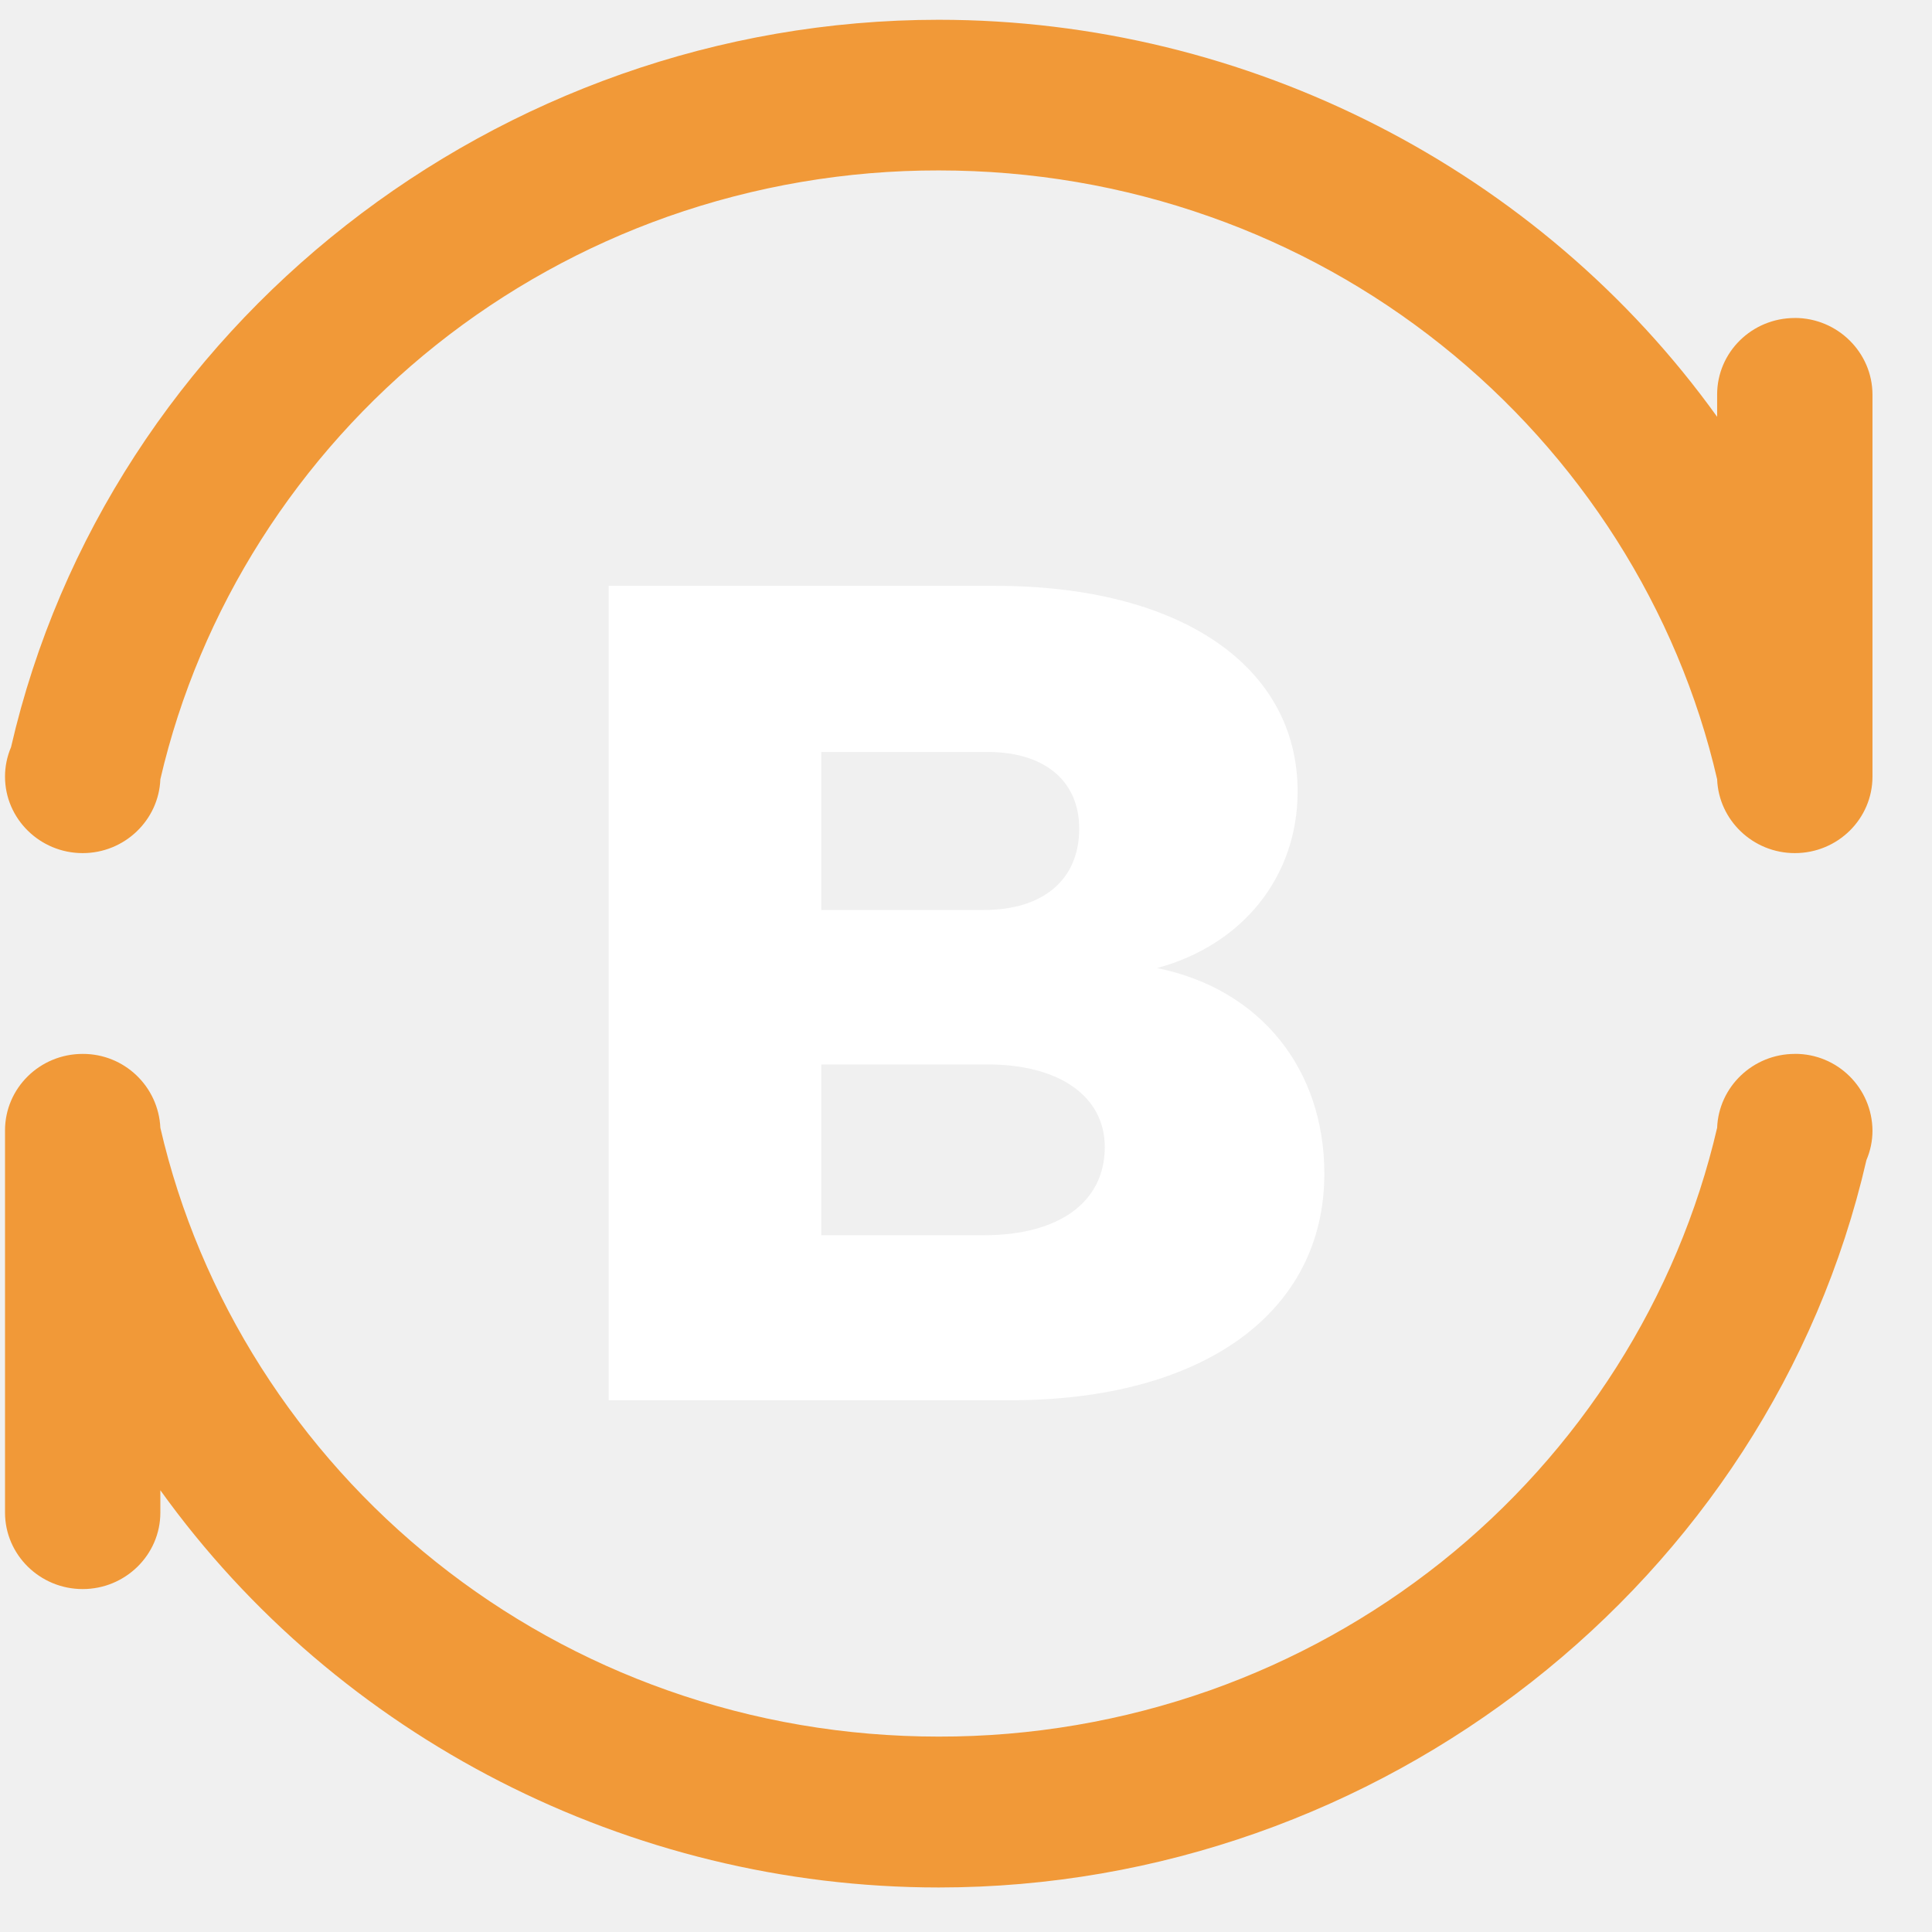
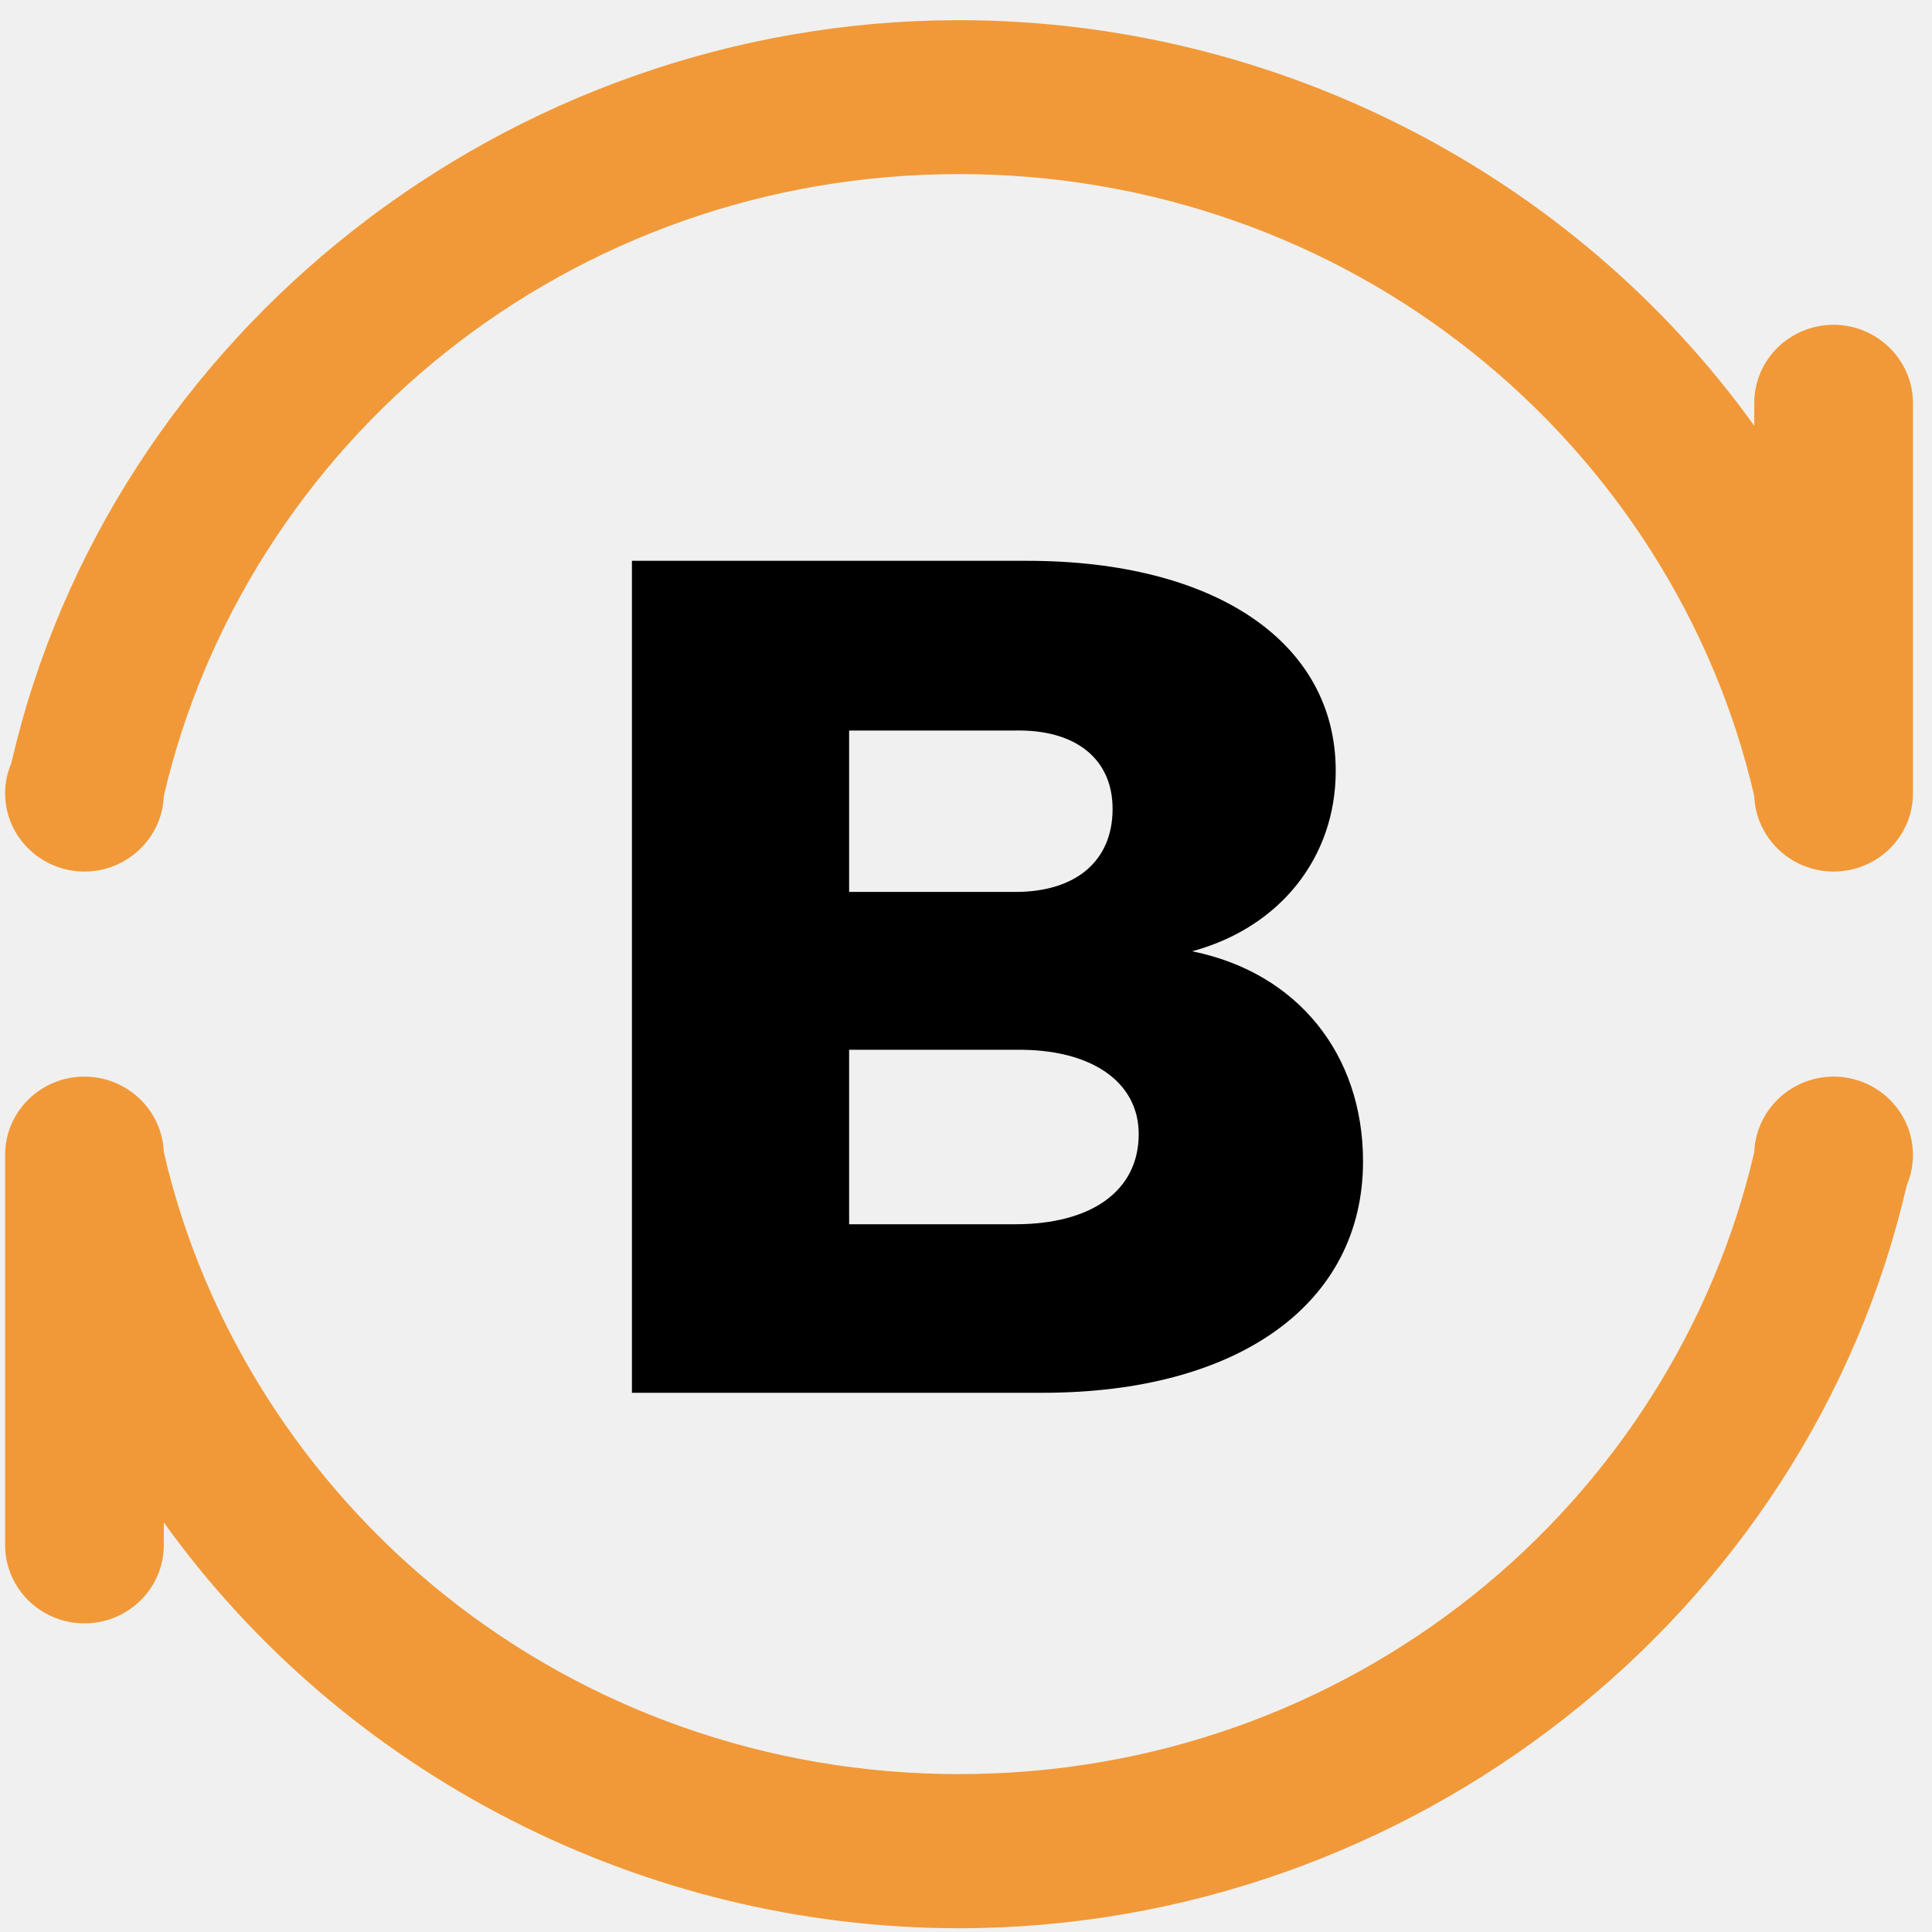
- <svg xmlns="http://www.w3.org/2000/svg" viewBox="0 0 42 42" fill="none">
+ <svg xmlns="http://www.w3.org/2000/svg" viewBox="0 0 192 192" fill="none">
  <g clip-path="url(#a)">
-     <path d="M39.018 6.913c-.934 0-1.689.745-1.689 1.664v.484C33.48 3.7 27.137.43 20.407.43 10.82.43 2.35 7.076.24 16.243c-.087.204-.131.421-.131.64 0 .918.76 1.663 1.688 1.663.91 0 1.655-.716 1.689-1.606.856-3.69 2.984-7.043 5.998-9.443a17.41 17.41 0 0 1 5.027-2.786 17.628 17.628 0 0 1 5.896-1.006c2.027 0 4.01.338 5.898 1.006a17.299 17.299 0 0 1 5.026 2.786c3.014 2.4 5.147 5.752 5.998 9.443.034.89.78 1.606 1.689 1.606.933 0 1.688-.745 1.688-1.664V8.582c0-.92-.76-1.67-1.688-1.67Zm0 15.998c-.91 0-1.655.716-1.689 1.606-.856 3.69-2.984 7.043-5.998 9.443a17.413 17.413 0 0 1-5.026 2.786 17.628 17.628 0 0 1-5.898 1.006c-2.026 0-4.01-.338-5.896-1.006a17.298 17.298 0 0 1-5.027-2.786c-3.014-2.4-5.147-5.752-5.998-9.443a1.684 1.684 0 0 0-1.689-1.606c-.933 0-1.688.745-1.688 1.664v8.306c0 .92.76 1.664 1.688 1.664.93 0 1.689-.745 1.689-1.664v-.484c3.85 5.365 10.192 8.635 16.921 8.635 9.589 0 18.06-6.646 20.168-15.814.087-.203.131-.42.131-.638a1.68 1.68 0 0 0-1.688-1.67Z" fill="#F19938" />
+     <path d="M182.222 32.28c-4.36 0-7.885 3.478-7.885 7.771v2.26c-17.984-25.033-47.603-40.306-79.03-40.306C50.53 2.005 10.97 33.047 1.12 75.86a7.574 7.574 0 0 0-.61 2.982c0 4.292 3.547 7.772 7.884 7.772 4.248 0 7.727-3.344 7.885-7.501 4-17.238 13.94-32.895 28.015-44.101A81.314 81.314 0 0 1 67.767 22c8.811-3.118 18.074-4.7 27.54-4.7 9.467 0 18.73 1.582 27.541 4.7a80.771 80.771 0 0 1 23.474 13.013c14.076 11.206 24.039 26.863 28.015 44.101.158 4.157 3.638 7.5 7.885 7.5 4.361 0 7.885-3.479 7.885-7.771v-38.77c0-4.292-3.547-7.794-7.885-7.794Zm0 74.713c-4.247 0-7.727 3.344-7.885 7.501-3.999 17.239-13.939 32.895-28.015 44.101a81.307 81.307 0 0 1-23.474 13.014c-8.811 3.118-18.074 4.699-27.54 4.699-9.467 0-18.73-1.581-27.54-4.699a80.782 80.782 0 0 1-23.475-13.014c-14.075-11.206-24.038-26.862-28.015-44.101-.158-4.157-3.637-7.501-7.885-7.501-4.36 0-7.884 3.48-7.884 7.772v38.792c0 4.293 3.547 7.772 7.884 7.772 4.338 0 7.885-3.479 7.885-7.772v-2.259c17.984 25.055 47.603 40.328 79.03 40.328 44.779 0 84.339-31.043 94.189-73.856.407-.949.61-1.965.61-2.982 0-4.315-3.547-7.795-7.885-7.795Z" fill="#F19938" />
  </g>
-   <path d="M21.643 12.736c4.015 0 6.566 1.743 6.566 4.47 0 1.844-1.187 3.334-3.056 3.839 2.248.454 3.637 2.197 3.637 4.47 0 3.03-2.652 4.925-6.82 4.925h-8.737V12.736h8.41Zm-.253 7.046c1.288 0 2.071-.657 2.071-1.768 0-1.06-.783-1.692-2.07-1.666h-3.537v3.434h3.536Zm0 7.071c1.616 0 2.627-.707 2.627-1.919 0-1.111-1.01-1.818-2.627-1.793h-3.536v3.712h3.536Z" fill="#fff" />
+   <path d="M102.077 55.733c18.754 0 30.666 8.138 30.666 20.877 0 8.61-5.543 15.568-14.271 17.927 10.497 2.123 16.984 10.262 16.984 20.877 0 14.153-12.384 22.999-31.845 22.999h-40.81v-82.68h39.276Zm-1.179 32.907c6.015 0 9.671-3.067 9.671-8.256 0-4.954-3.656-7.903-9.671-7.785H84.385v16.04h16.513Zm0 33.025c7.548 0 12.266-3.303 12.266-8.964 0-5.19-4.718-8.492-12.266-8.374H84.385v17.338h16.513Z" fill="#000" />
  <defs>
    <clipPath id="a">
-       <path fill="#fff" d="M0 0h41.032v41.032H0z" />
+       <path fill="#fff" d="M0 0h191.632v191.632H0z" />
    </clipPath>
  </defs>
</svg>
